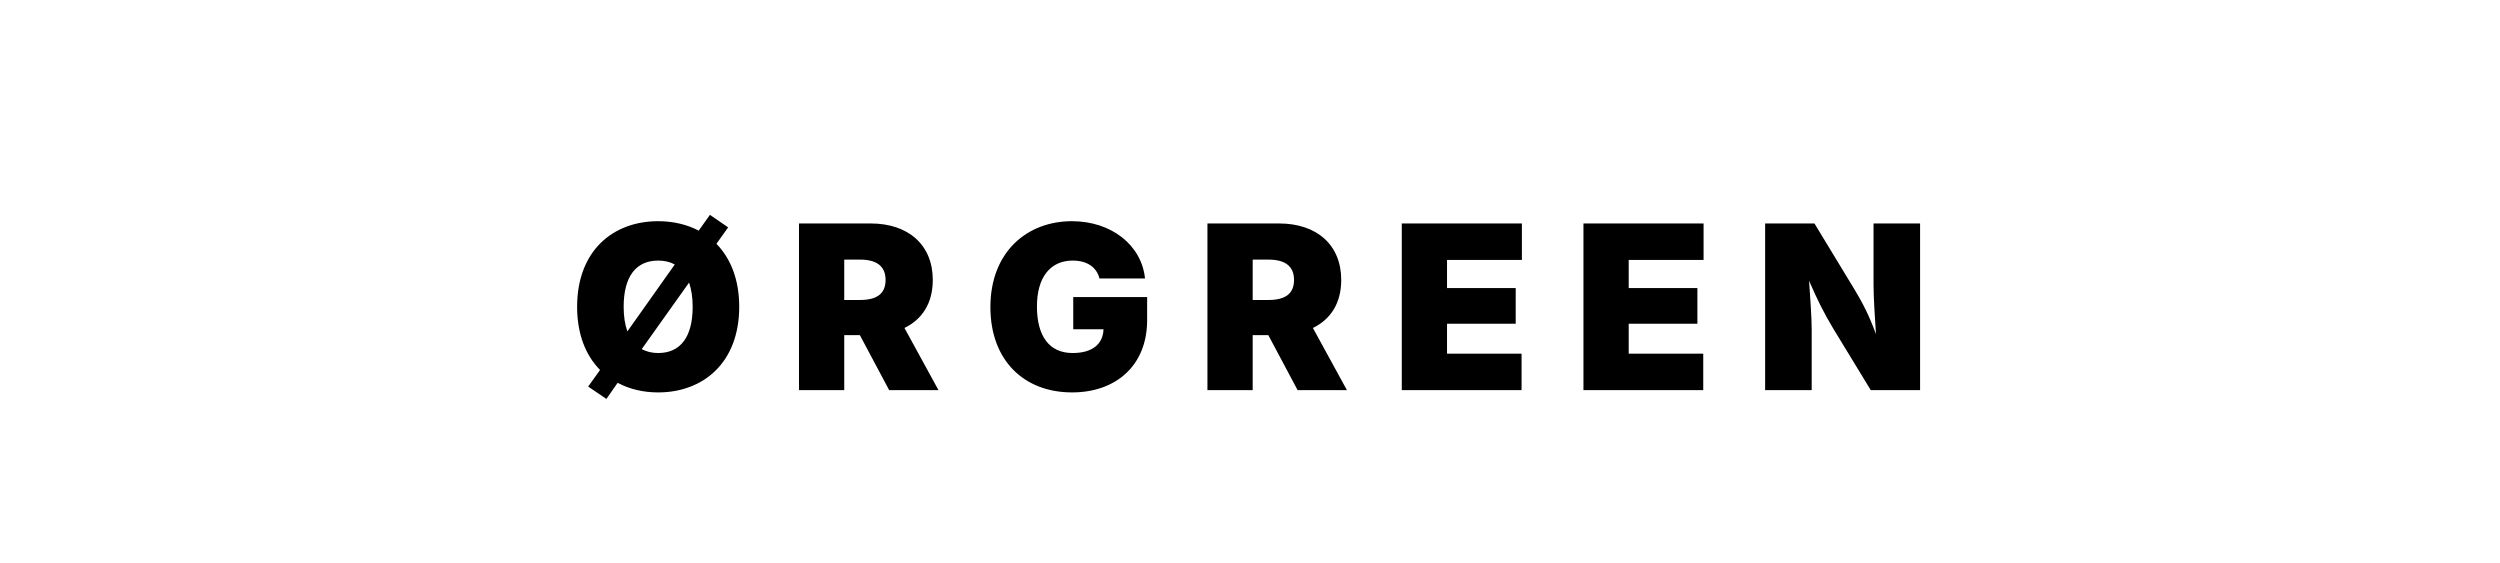
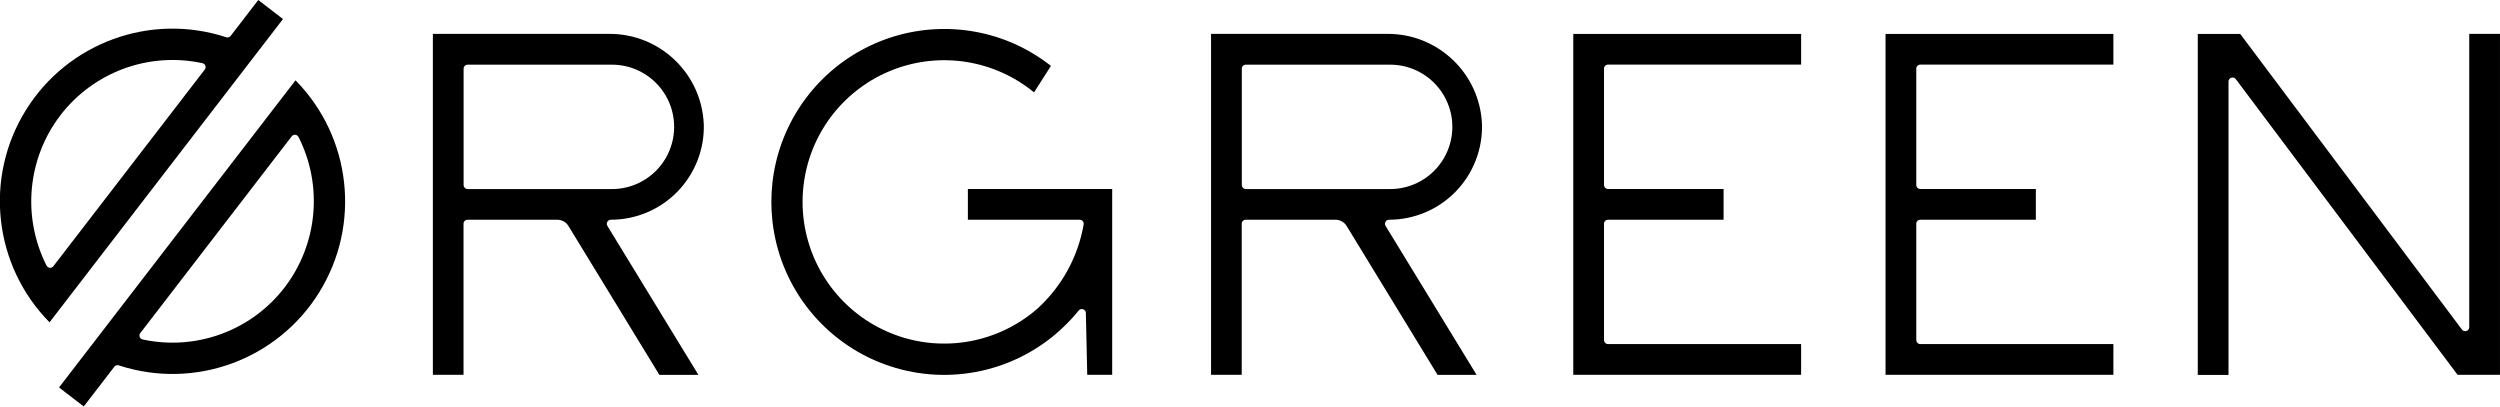
- <svg xmlns="http://www.w3.org/2000/svg" viewBox="0 0 240 50" width="160" height="36">
-   <text x="50%" y="54%" dominant-baseline="middle" text-anchor="middle" font-family="'Plus Jakarta Sans', 'Inter', -apple-system, sans-serif" font-size="22" font-weight="900" letter-spacing="0.18em" fill="#000000">ØRGREEN</text>
+ <svg xmlns="http://www.w3.org/2000/svg" height="32" viewBox="0 0 140.217 22.799">
+   <g transform="translate(-219.551 -178.63)" fill="#000000">
+     <path d="M234.037,178.63l-1.549,2.013a.227.227,0,0,1-.179.088.206.206,0,0,1-.07-.012,9.678,9.678,0,0,0-9.91,15.989l13.094-17.01Zm-3,3.9-8.494,11.033a.227.227,0,0,1-.179.088h-.02a.231.231,0,0,1-.181-.121,7.97,7.97,0,0,1,.781-8.443,7.932,7.932,0,0,1,7.961-2.913.225.225,0,0,1,.131.358h0Z" />
+     <path d="M249.443,201.26,236.18,218.485l1.386,1.067,1.716-2.23a.227.227,0,0,1,.179-.088.205.205,0,0,1,.07.012,9.678,9.678,0,0,0,9.912-15.987Zm-.613,11.618h0a7.929,7.929,0,0,1-7.961,2.915.225.225,0,0,1-.131-.358L249.23,204.4a.227.227,0,0,1,.179-.088h.02a.231.231,0,0,1,.181.121A7.97,7.97,0,0,1,248.83,212.878Z" transform="translate(-13.318 -18.124)" />
+     <path d="M302.792,201.24l0,0h0Z" transform="translate(-66.665 -18.108)" />
+     <path d="M302.78,201.25l0,0v0Z" transform="translate(-66.657 -18.116)" />
+     <path d="M575.875,193.224a5.284,5.284,0,0,0-5.32-5.054H560.68v19.123H562.4v-8.474a.225.225,0,0,1,.225-.225h5.034a.735.735,0,0,1,.625.35l5.1,8.351h2.19l-5.107-8.357a.229.229,0,0,1,0-.229.225.225,0,0,1,.2-.115h0a5.216,5.216,0,0,0,5.209-5.37Zm-5.209,3.65h-8.036a.228.228,0,0,1-.225-.227v-6.525a.225.225,0,0,1,.225-.225h8.036a3.489,3.489,0,1,1,0,6.977Z" transform="translate(-273.205 -7.64)" />
+     <path d="M356.674,193.224a5.283,5.283,0,0,0-5.32-5.054H341.48v19.123H343.2v-8.474a.225.225,0,0,1,.225-.225h5.034a.735.735,0,0,1,.625.35l5.1,8.351h2.19l-5.107-8.357a.229.229,0,0,1,0-.229.225.225,0,0,1,.2-.115h0a5.216,5.216,0,0,0,5.209-5.37Zm-5.209,3.65h-8.036a.228.228,0,0,1-.225-.227v-6.525a.225.225,0,0,1,.225-.225h8.036a3.489,3.489,0,1,1,0,6.977Z" transform="translate(-97.651 -7.64)" />
+     <path d="M662.71,207.3h12.779v-1.724h-10.83a.225.225,0,0,1-.225-.225v-6.525a.225.225,0,0,1,.225-.225h6.481v-1.724h-6.481a.225.225,0,0,1-.225-.225v-6.525a.225.225,0,0,1,.225-.225h10.83V188.18H662.71V207.3Z" transform="translate(-354.919 -7.648)" />
+     <path d="M750.67,207.3h12.779v-1.724h-10.83a.225.225,0,0,1-.225-.225v-6.525a.225.225,0,0,1,.225-.225H759.1v-1.724h-6.481a.225.225,0,0,1-.225-.225v-6.525a.225.225,0,0,1,.225-.225h10.83V188.18H750.67V207.3Z" transform="translate(-425.365 -7.648)" />
+     <path d="M853.846,188.17h0v16.449a.227.227,0,0,1-.408.137L841,188.172H838.62V207.3h1.724V190.844a.227.227,0,0,1,.408-.137l12.439,16.584h2.379V188.17Z" transform="translate(-495.803 -7.64)" />
+     <path d="M447.855,197.488h6.266a.228.228,0,0,1,.223.267,8.269,8.269,0,0,1-2.583,4.711,7.945,7.945,0,0,1-13.1-4.84,7.931,7.931,0,0,1,0-2.27,7.941,7.941,0,0,1,12.9-5.01l.95-1.487a9.8,9.8,0,0,0-1.756-1.1,9.7,9.7,0,0,0-13.866,7.652,9.745,9.745,0,0,0,0,2.154,9.69,9.69,0,0,0,15.778,6.427,9.874,9.874,0,0,0,1.4-1.41.228.228,0,0,1,.175-.084.238.238,0,0,1,.074.012.225.225,0,0,1,.153.209l.076,3.467h1.4V195.764h-8.094v1.724Z" transform="translate(-174.015 -6.535)" />
+   </g>
</svg>
